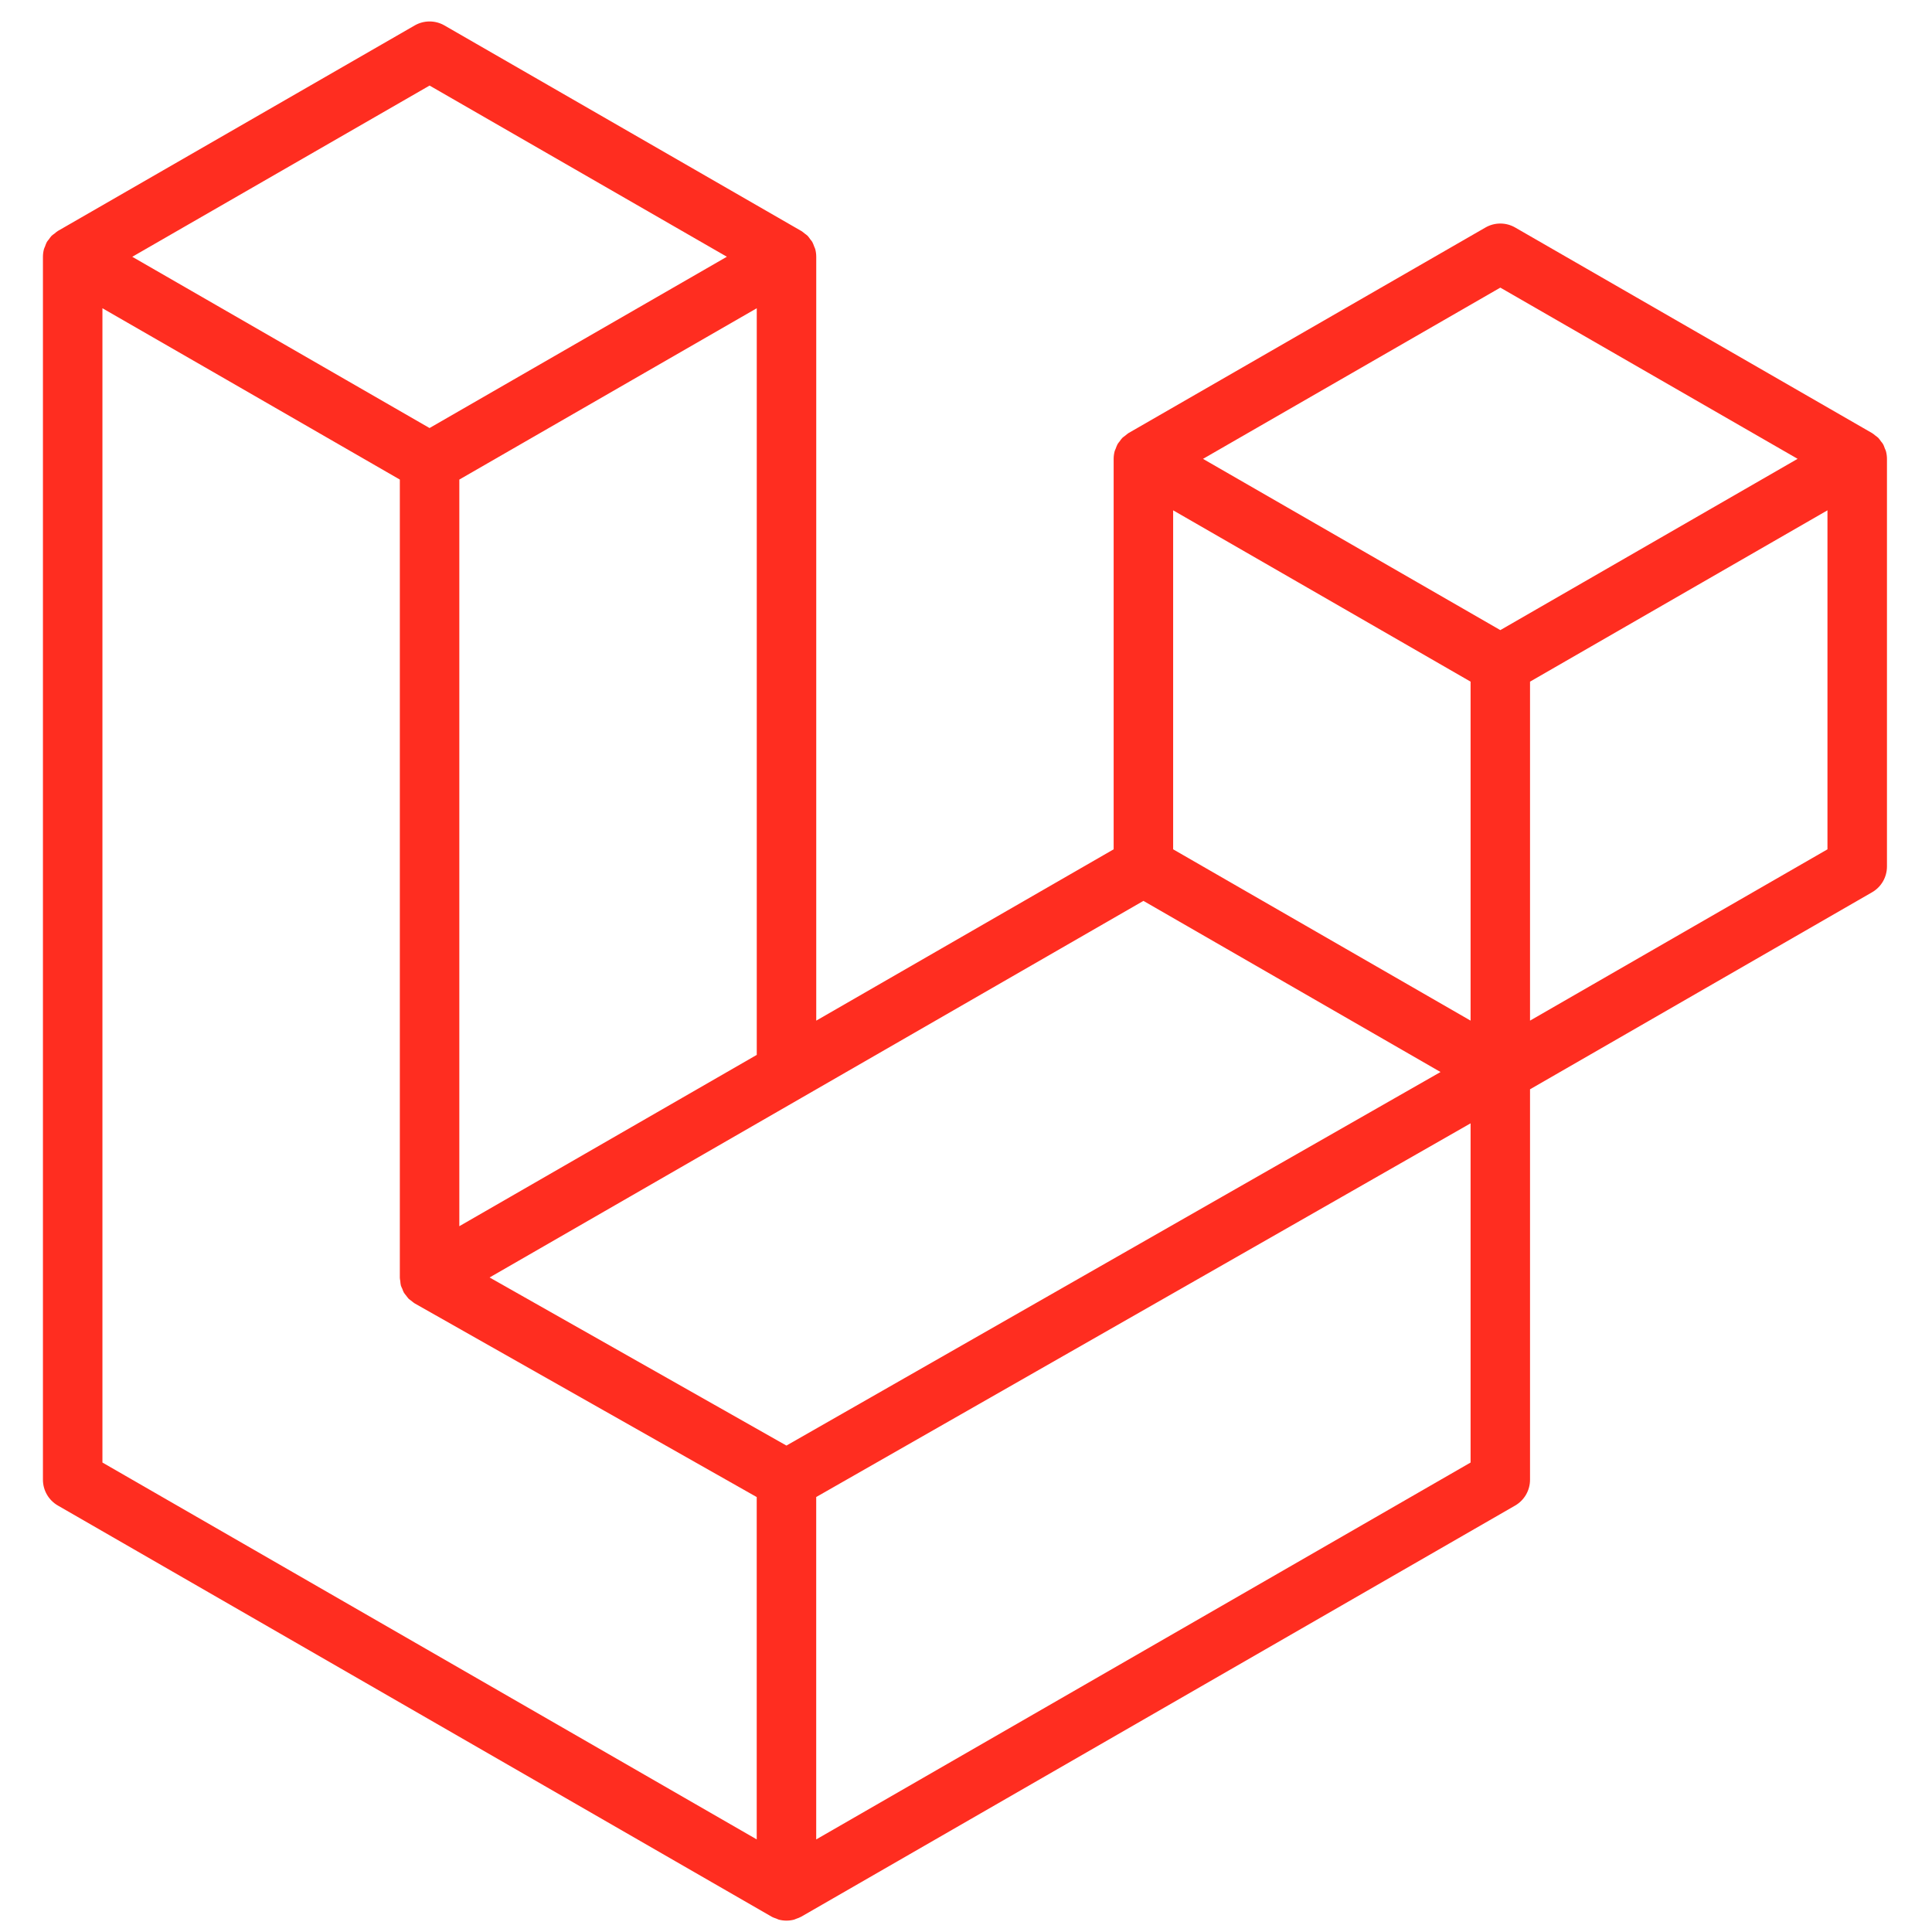
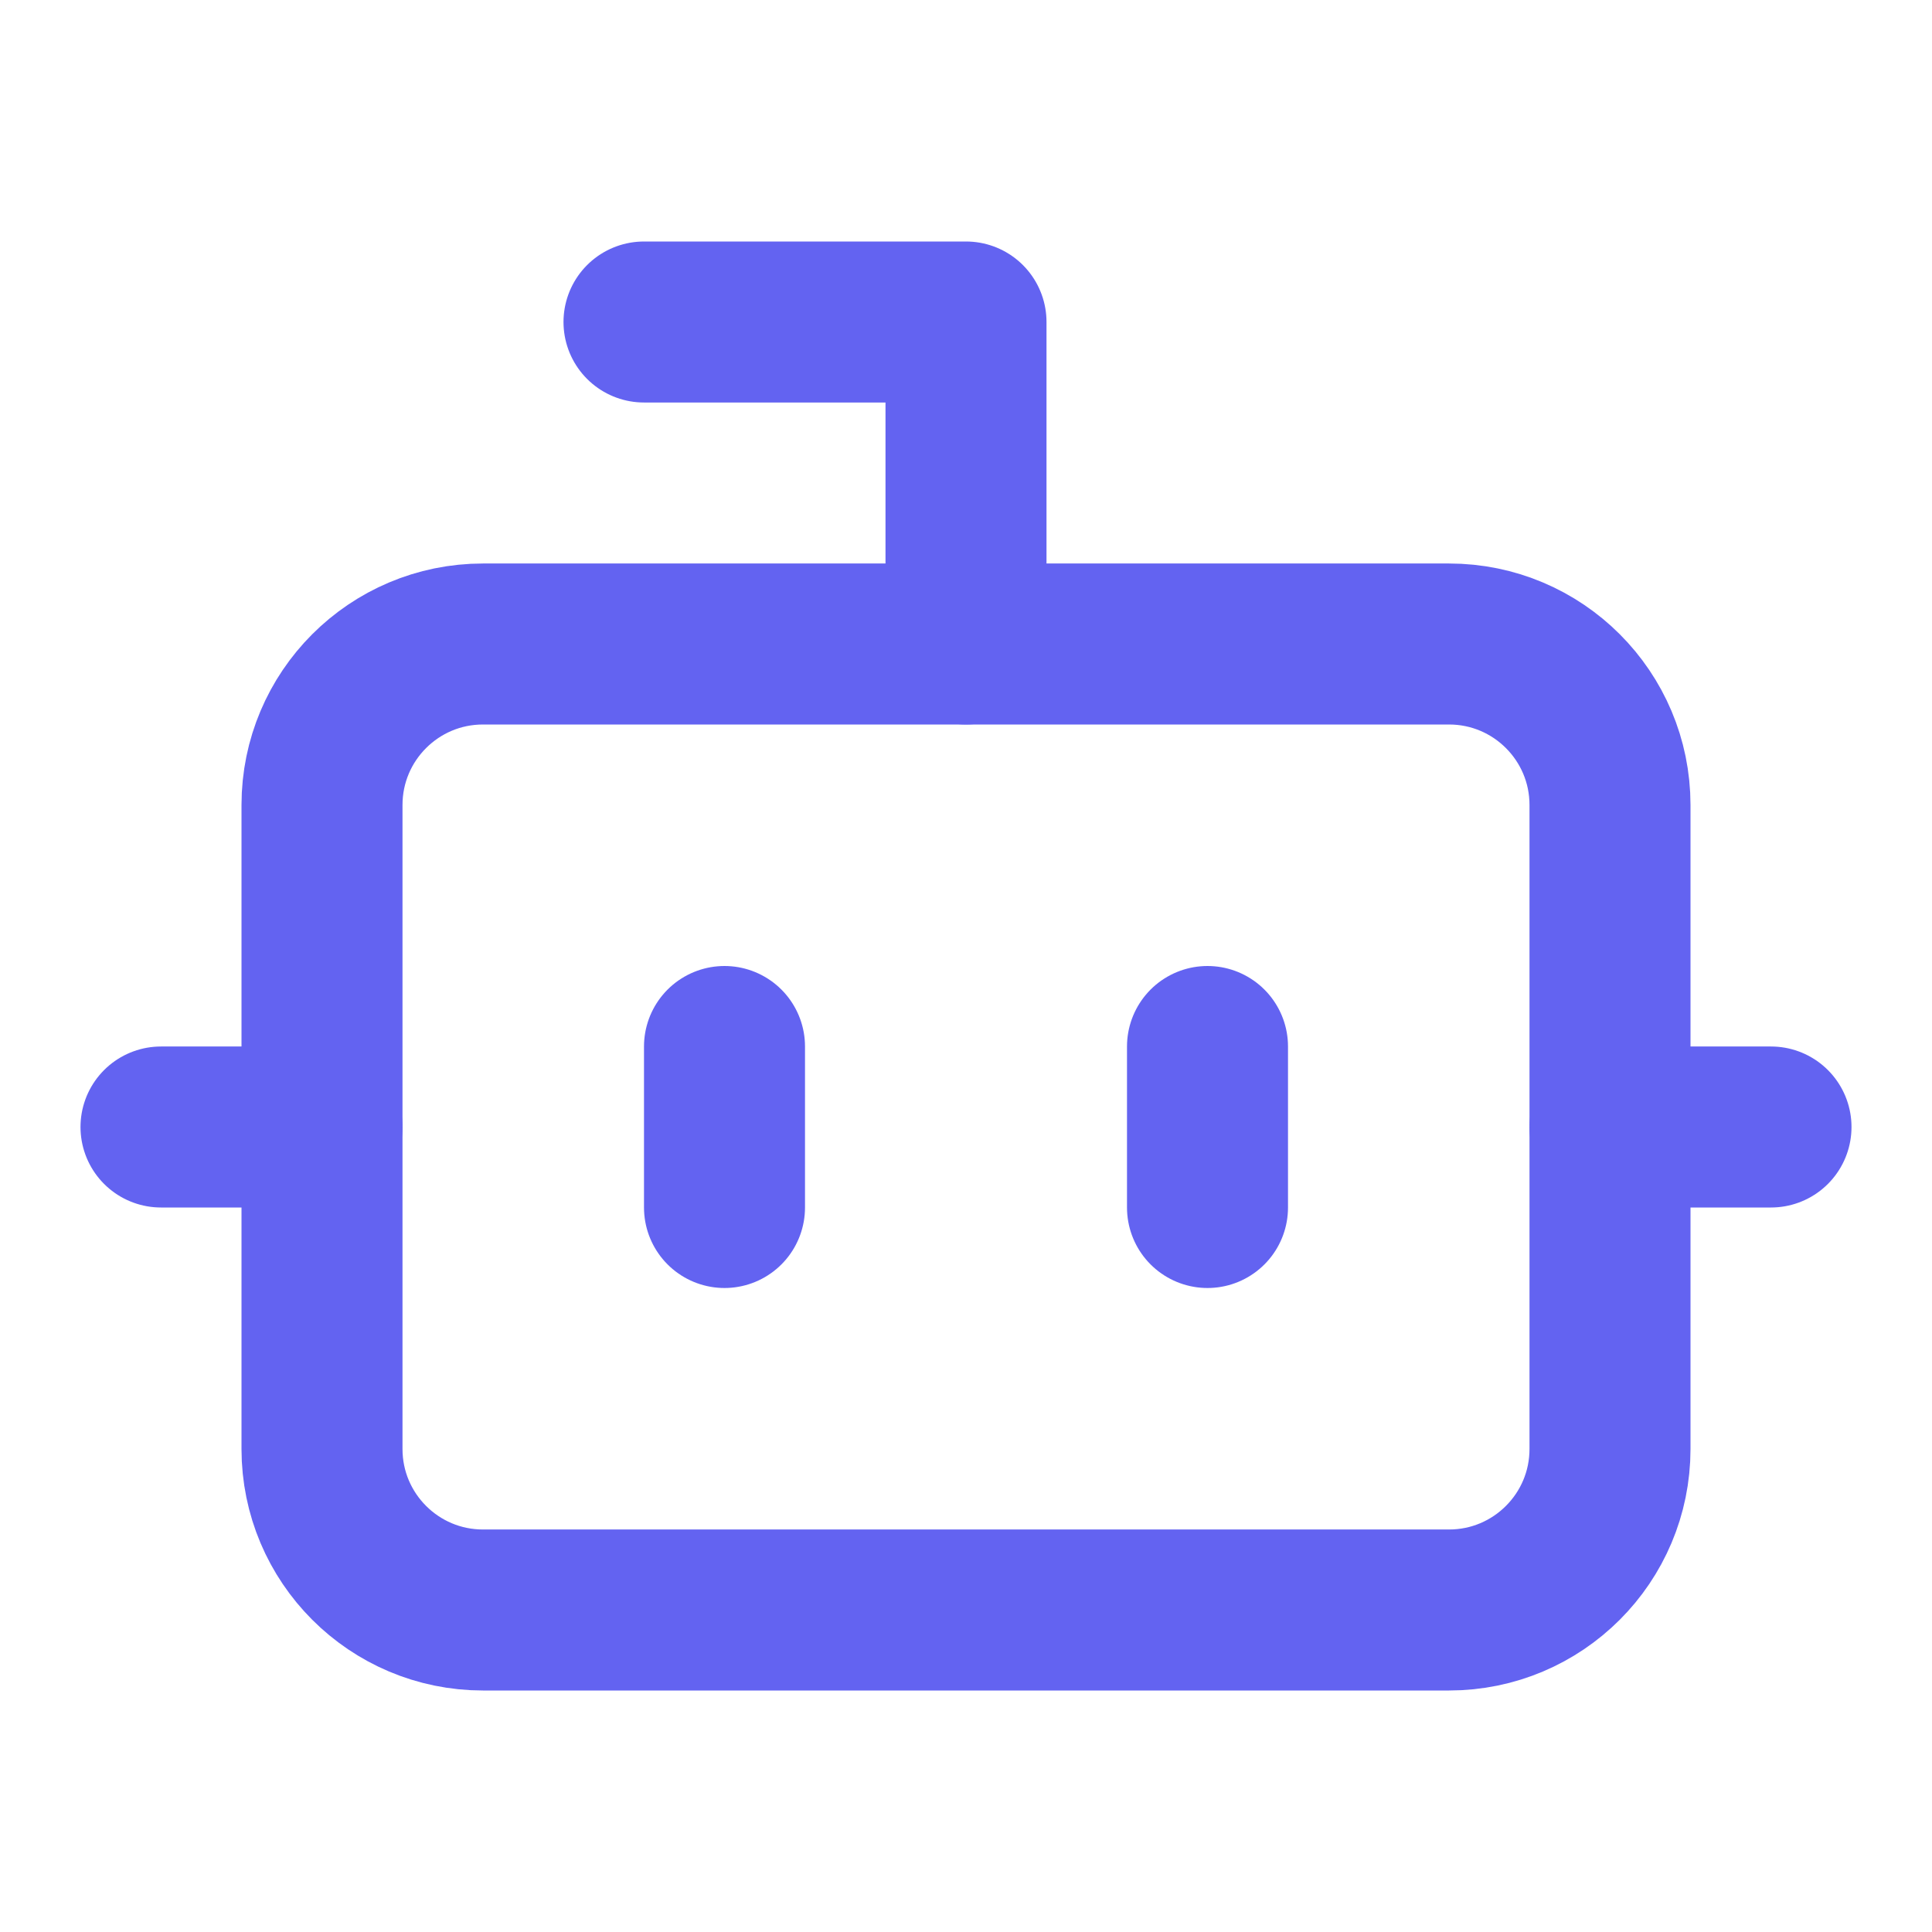
- <svg xmlns="http://www.w3.org/2000/svg" width="166" height="166" viewBox="0 0 166 166" fill="none">
-   <path fill-rule="evenodd" clip-rule="evenodd" d="M162.041 38.759C162.099 38.977 162.129 39.201 162.13 39.426V74.452C162.13 74.902 162.011 75.344 161.786 75.733C161.561 76.122 161.237 76.444 160.847 76.668L131.462 93.594V127.141C131.462 128.054 130.977 128.897 130.186 129.357L68.847 164.683C68.707 164.763 68.554 164.814 68.401 164.868C68.343 164.887 68.289 164.922 68.228 164.938C67.8 165.051 67.349 165.051 66.92 164.938C66.85 164.919 66.786 164.881 66.719 164.855C66.579 164.804 66.432 164.76 66.298 164.683L4.972 129.357C4.583 129.133 4.259 128.81 4.034 128.421C3.808 128.032 3.69 127.591 3.689 127.141L3.689 22.063C3.689 21.834 3.721 21.61 3.779 21.393C3.798 21.32 3.843 21.253 3.868 21.179C3.916 21.045 3.961 20.908 4.031 20.783C4.079 20.7 4.149 20.633 4.206 20.557C4.28 20.454 4.347 20.349 4.433 20.26C4.506 20.186 4.602 20.132 4.685 20.068C4.778 19.992 4.861 19.909 4.966 19.848L35.633 2.185C36.022 1.961 36.462 1.844 36.91 1.844C37.358 1.844 37.798 1.961 38.186 2.185L68.851 19.848H68.857C68.959 19.912 69.045 19.992 69.138 20.065C69.221 20.129 69.313 20.186 69.387 20.257C69.476 20.349 69.54 20.454 69.616 20.557C69.671 20.633 69.744 20.7 69.789 20.783C69.862 20.911 69.904 21.045 69.955 21.179C69.98 21.253 70.025 21.32 70.044 21.396C70.103 21.614 70.133 21.838 70.133 22.063V87.694L95.686 72.974V39.423C95.686 39.2 95.718 38.973 95.775 38.759C95.798 38.683 95.839 38.615 95.865 38.542C95.916 38.408 95.96 38.271 96.031 38.146C96.079 38.063 96.149 37.996 96.203 37.92C96.279 37.818 96.343 37.712 96.433 37.623C96.506 37.549 96.599 37.495 96.681 37.431C96.777 37.355 96.86 37.272 96.962 37.211L127.633 19.548C128.021 19.324 128.461 19.206 128.91 19.206C129.358 19.206 129.798 19.324 130.186 19.548L160.85 37.211C160.959 37.275 161.042 37.355 161.137 37.428C161.217 37.492 161.31 37.549 161.383 37.62C161.473 37.712 161.536 37.818 161.613 37.92C161.67 37.996 161.741 38.063 161.785 38.146C161.859 38.271 161.9 38.408 161.951 38.542C161.98 38.615 162.021 38.683 162.041 38.759ZM157.018 72.974V43.848L146.287 50.028L131.462 58.568V87.694L157.021 72.974H157.018ZM126.354 125.663V96.518L111.771 104.85L70.13 128.626V158.046L126.354 125.663ZM8.801 26.485V125.663L65.018 158.043V128.629L35.649 112L35.64 111.994L35.627 111.988C35.528 111.93 35.445 111.847 35.353 111.777C35.273 111.713 35.18 111.662 35.11 111.592L35.104 111.582C35.021 111.502 34.963 111.403 34.893 111.314C34.829 111.228 34.753 111.154 34.702 111.065L34.699 111.055C34.641 110.96 34.606 110.845 34.565 110.736C34.523 110.64 34.469 110.551 34.443 110.449C34.411 110.328 34.405 110.197 34.392 110.072C34.379 109.976 34.354 109.881 34.354 109.785V109.778V41.205L19.532 32.662L8.801 26.485ZM36.913 7.35L11.364 22.063L36.907 36.777L62.453 22.06L36.907 7.35H36.913ZM50.2 99.174L65.022 90.637V26.485L54.291 32.665L39.466 41.205V105.357L50.2 99.174ZM128.91 24.713L103.363 39.426L128.91 54.14L154.453 39.423L128.91 24.713ZM126.354 58.568L111.529 50.028L100.798 43.848V72.974L115.619 81.511L126.354 87.694V58.568ZM67.571 124.205L105.042 102.803L123.772 92.109L98.245 77.405L68.854 94.334L42.066 109.762L67.571 124.205Z" fill="#FF2D20" />
+ <svg xmlns="http://www.w3.org/2000/svg" width="24" height="24" viewBox="0 0 24 24" fill="none" stroke="#6363F1" stroke-width="2" stroke-linecap="round" stroke-linejoin="round" class="lucide lucide-bot-icon lucide-bot">
+   <path d="M12 8V4H8" />
+   <rect width="16" height="12" x="4" y="8" rx="2" />
+   <path d="M2 14h2" />
+   <path d="M20 14h2" />
+   <path d="M15 13v2" />
+   <path d="M9 13v2" />
</svg>
